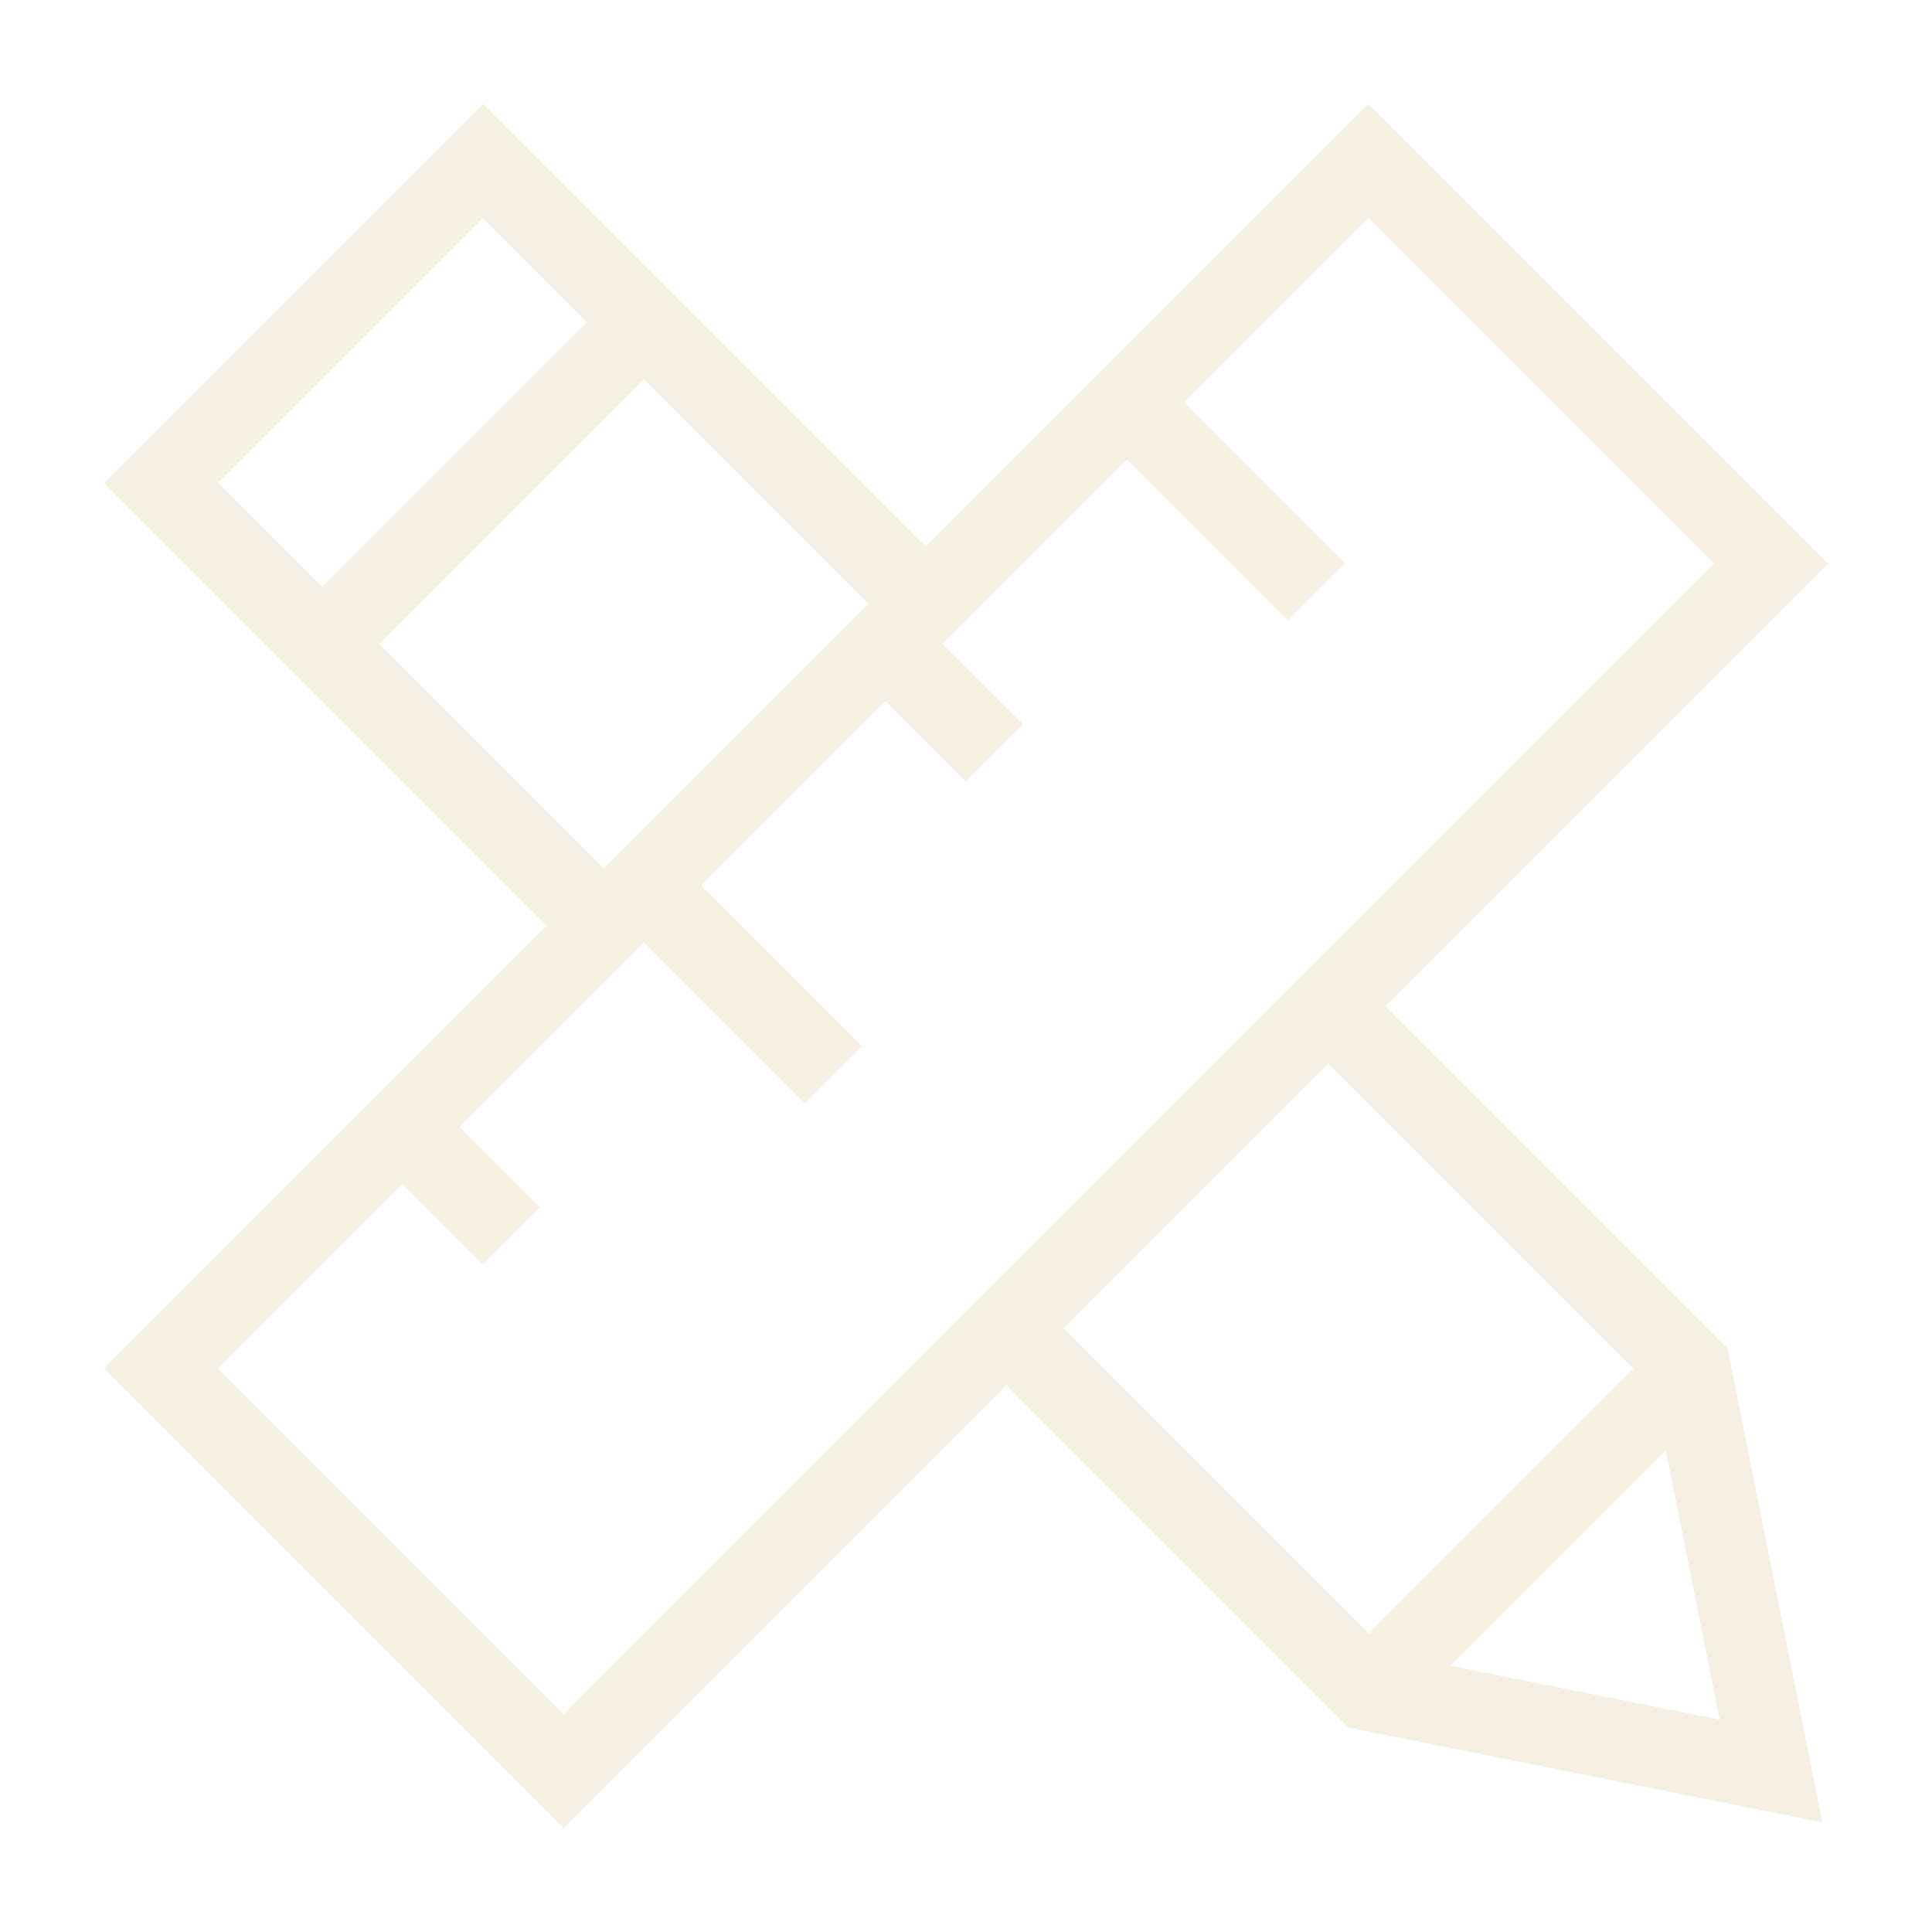
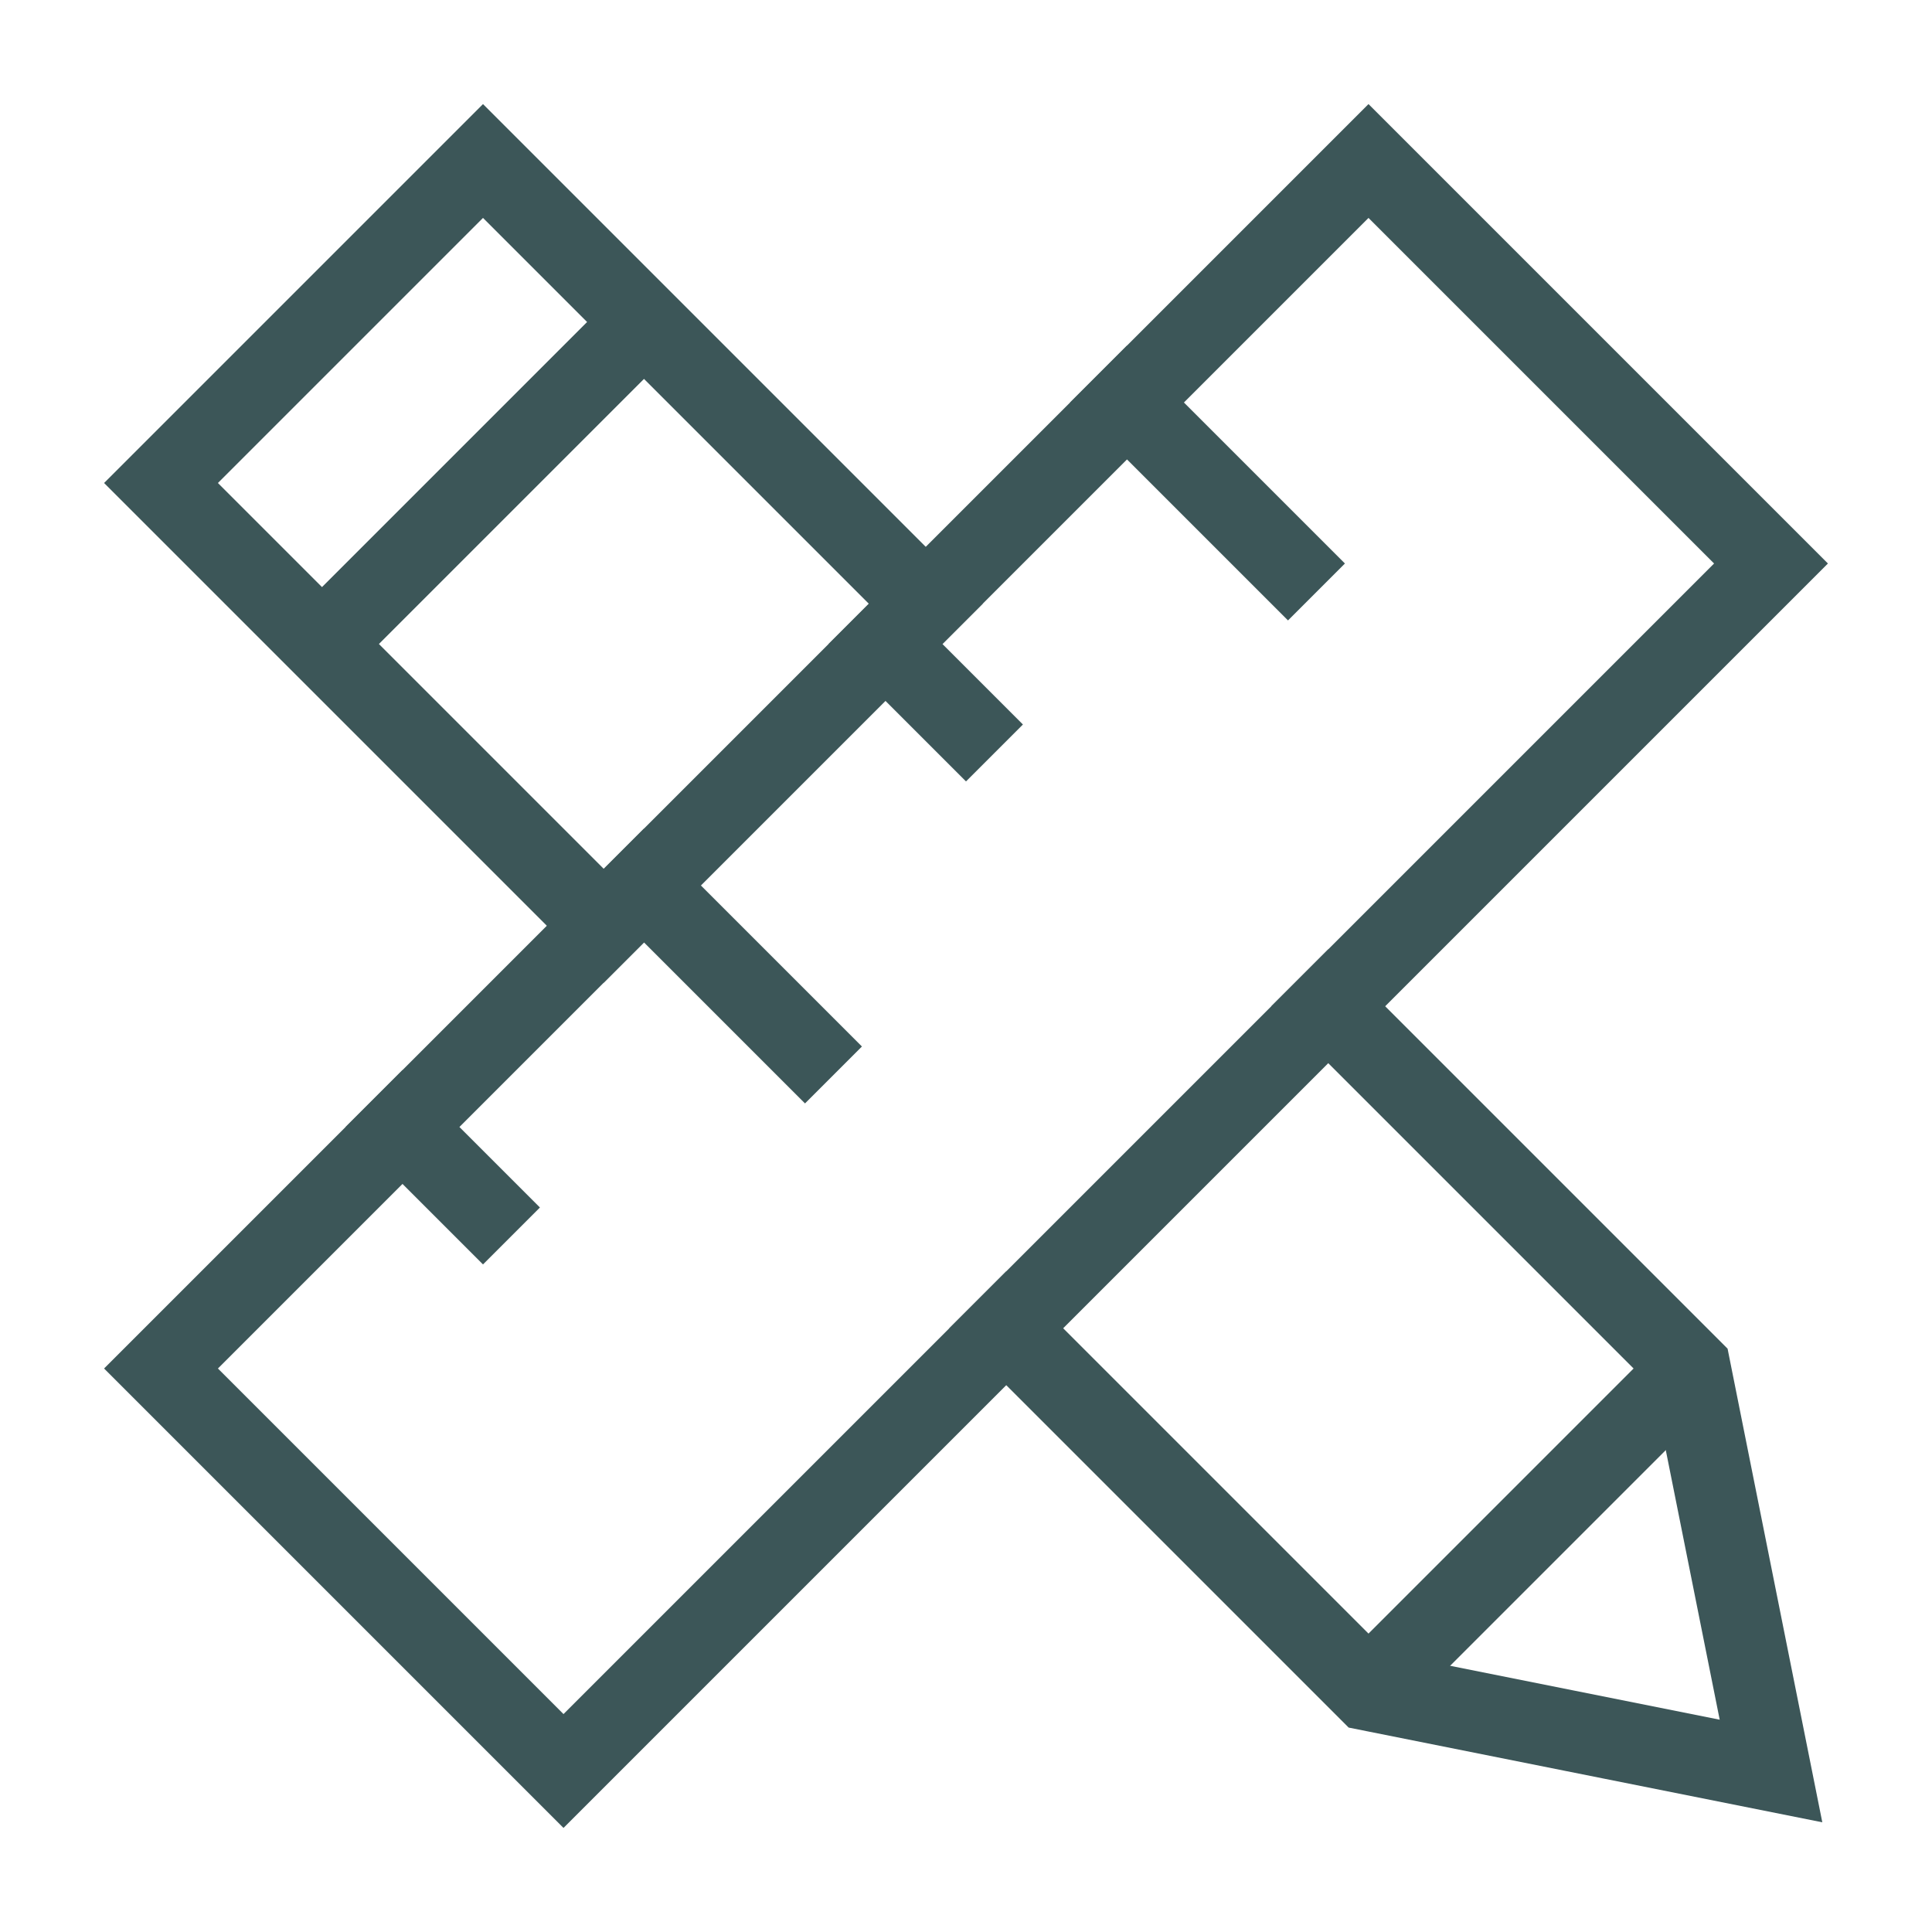
<svg xmlns="http://www.w3.org/2000/svg" id="design-svg" class="nc-icon outline" x="0px" y="0px" width="48px" height="48px" viewBox="0 0 48 48">
  <g transform="translate(0, 0)">
-     <line data-cap="butt" data-color="color-2" fill="none" stroke="#f5f0e1" stroke-width="2" stroke-miterlimit="10" x1="8" y1="16" x2="16" y2="8" stroke-linejoin="miter" stroke-linecap="butt" />
-     <line data-cap="butt" data-color="color-2" fill="none" stroke="#f5f0e1" stroke-width="2" stroke-miterlimit="10" x1="42" y1="34" x2="34" y2="42" stroke-linejoin="miter" stroke-linecap="butt" />
-     <polyline data-color="color-2" fill="none" stroke="#f5f0e1" stroke-width="2" stroke-linecap="square" stroke-miterlimit="10" points="  25,33 34,42 44,44 42,34 33,25 " stroke-linejoin="miter" />
-     <polyline data-color="color-2" fill="none" stroke="#f5f0e1" stroke-width="2" stroke-linecap="square" stroke-miterlimit="10" points="23,15  12,4 4,12 15,23 " stroke-linejoin="miter" />
-     <polygon fill="none" stroke="#f5f0e1" stroke-width="2" stroke-linecap="square" stroke-miterlimit="10" points="14,44 4,34 34,4  34,4 44,14 " stroke-linejoin="miter" />
-     <line fill="none" stroke="#f5f0e1" stroke-width="2" stroke-linecap="square" stroke-miterlimit="10" x1="22" y1="16" x2="24" y2="18" stroke-linejoin="miter" />
-     <line fill="none" stroke="#f5f0e1" stroke-width="2" stroke-linecap="square" stroke-miterlimit="10" x1="28" y1="10" x2="32" y2="14" stroke-linejoin="miter" />
-     <line fill="none" stroke="#f5f0e1" stroke-width="2" stroke-linecap="square" stroke-miterlimit="10" x1="16" y1="22" x2="20" y2="26" stroke-linejoin="miter" />
-     <line fill="none" stroke="#f5f0e1" stroke-width="2" stroke-linecap="square" stroke-miterlimit="10" x1="10" y1="28" x2="12" y2="30" stroke-linejoin="miter" />
+     <line data-cap="butt" data-color="color-2" fill="none" stroke="#3C5658" stroke-width="2" stroke-miterlimit="10" x1="8" y1="16" x2="16" y2="8" stroke-linejoin="miter" stroke-linecap="butt" />
+     <line data-cap="butt" data-color="color-2" fill="none" stroke="#3C5658" stroke-width="2" stroke-miterlimit="10" x1="42" y1="34" x2="34" y2="42" stroke-linejoin="miter" stroke-linecap="butt" />
+     <polyline data-color="color-2" fill="none" stroke="#3C5658" stroke-width="2" stroke-linecap="square" stroke-miterlimit="10" points="  25,33 34,42 44,44 42,34 33,25 " stroke-linejoin="miter" />
+     <polyline data-color="color-2" fill="none" stroke="#3C5658" stroke-width="2" stroke-linecap="square" stroke-miterlimit="10" points="23,15  12,4 4,12 15,23 " stroke-linejoin="miter" />
+     <polygon fill="none" stroke="#3C5658" stroke-width="2" stroke-linecap="square" stroke-miterlimit="10" points="14,44 4,34 34,4  34,4 44,14 " stroke-linejoin="miter" />
+     <line fill="none" stroke="#3C5658" stroke-width="2" stroke-linecap="square" stroke-miterlimit="10" x1="22" y1="16" x2="24" y2="18" stroke-linejoin="miter" />
+     <line fill="none" stroke="#3C5658" stroke-width="2" stroke-linecap="square" stroke-miterlimit="10" x1="28" y1="10" x2="32" y2="14" stroke-linejoin="miter" />
+     <line fill="none" stroke="#3C5658" stroke-width="2" stroke-linecap="square" stroke-miterlimit="10" x1="16" y1="22" x2="20" y2="26" stroke-linejoin="miter" />
+     <line fill="none" stroke="#3C5658" stroke-width="2" stroke-linecap="square" stroke-miterlimit="10" x1="10" y1="28" x2="12" y2="30" stroke-linejoin="miter" />
  </g>
</svg>
